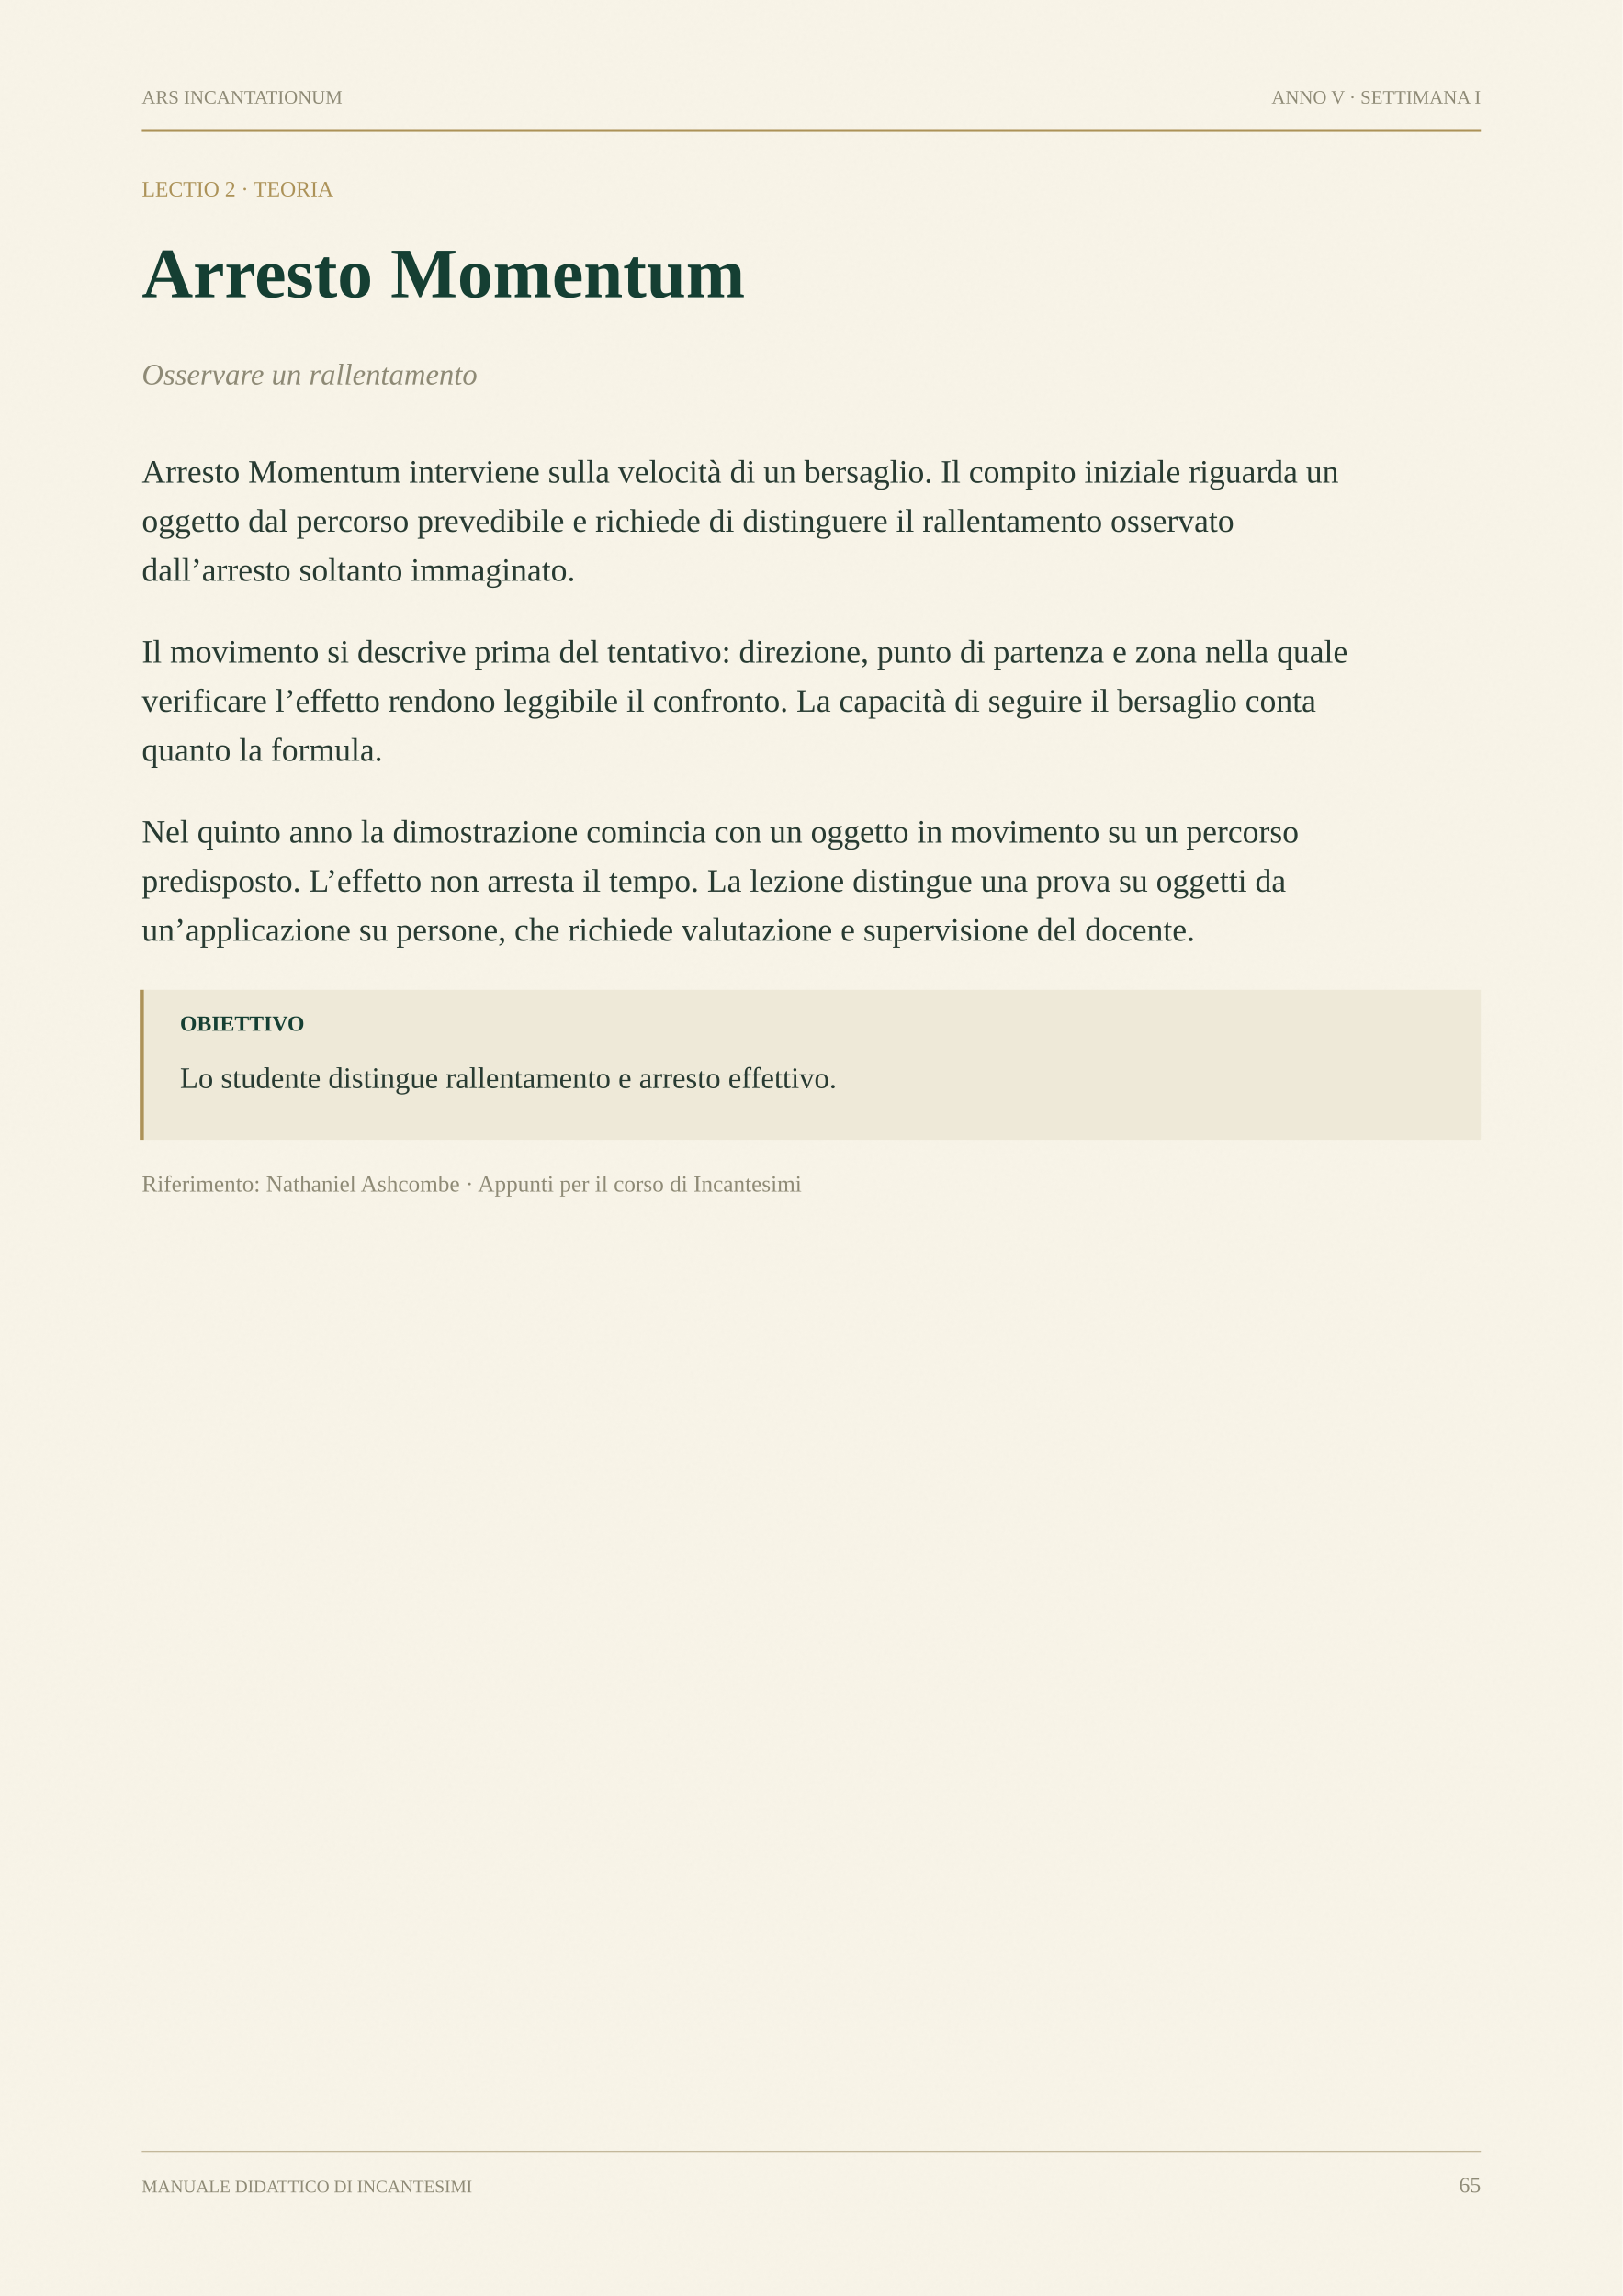
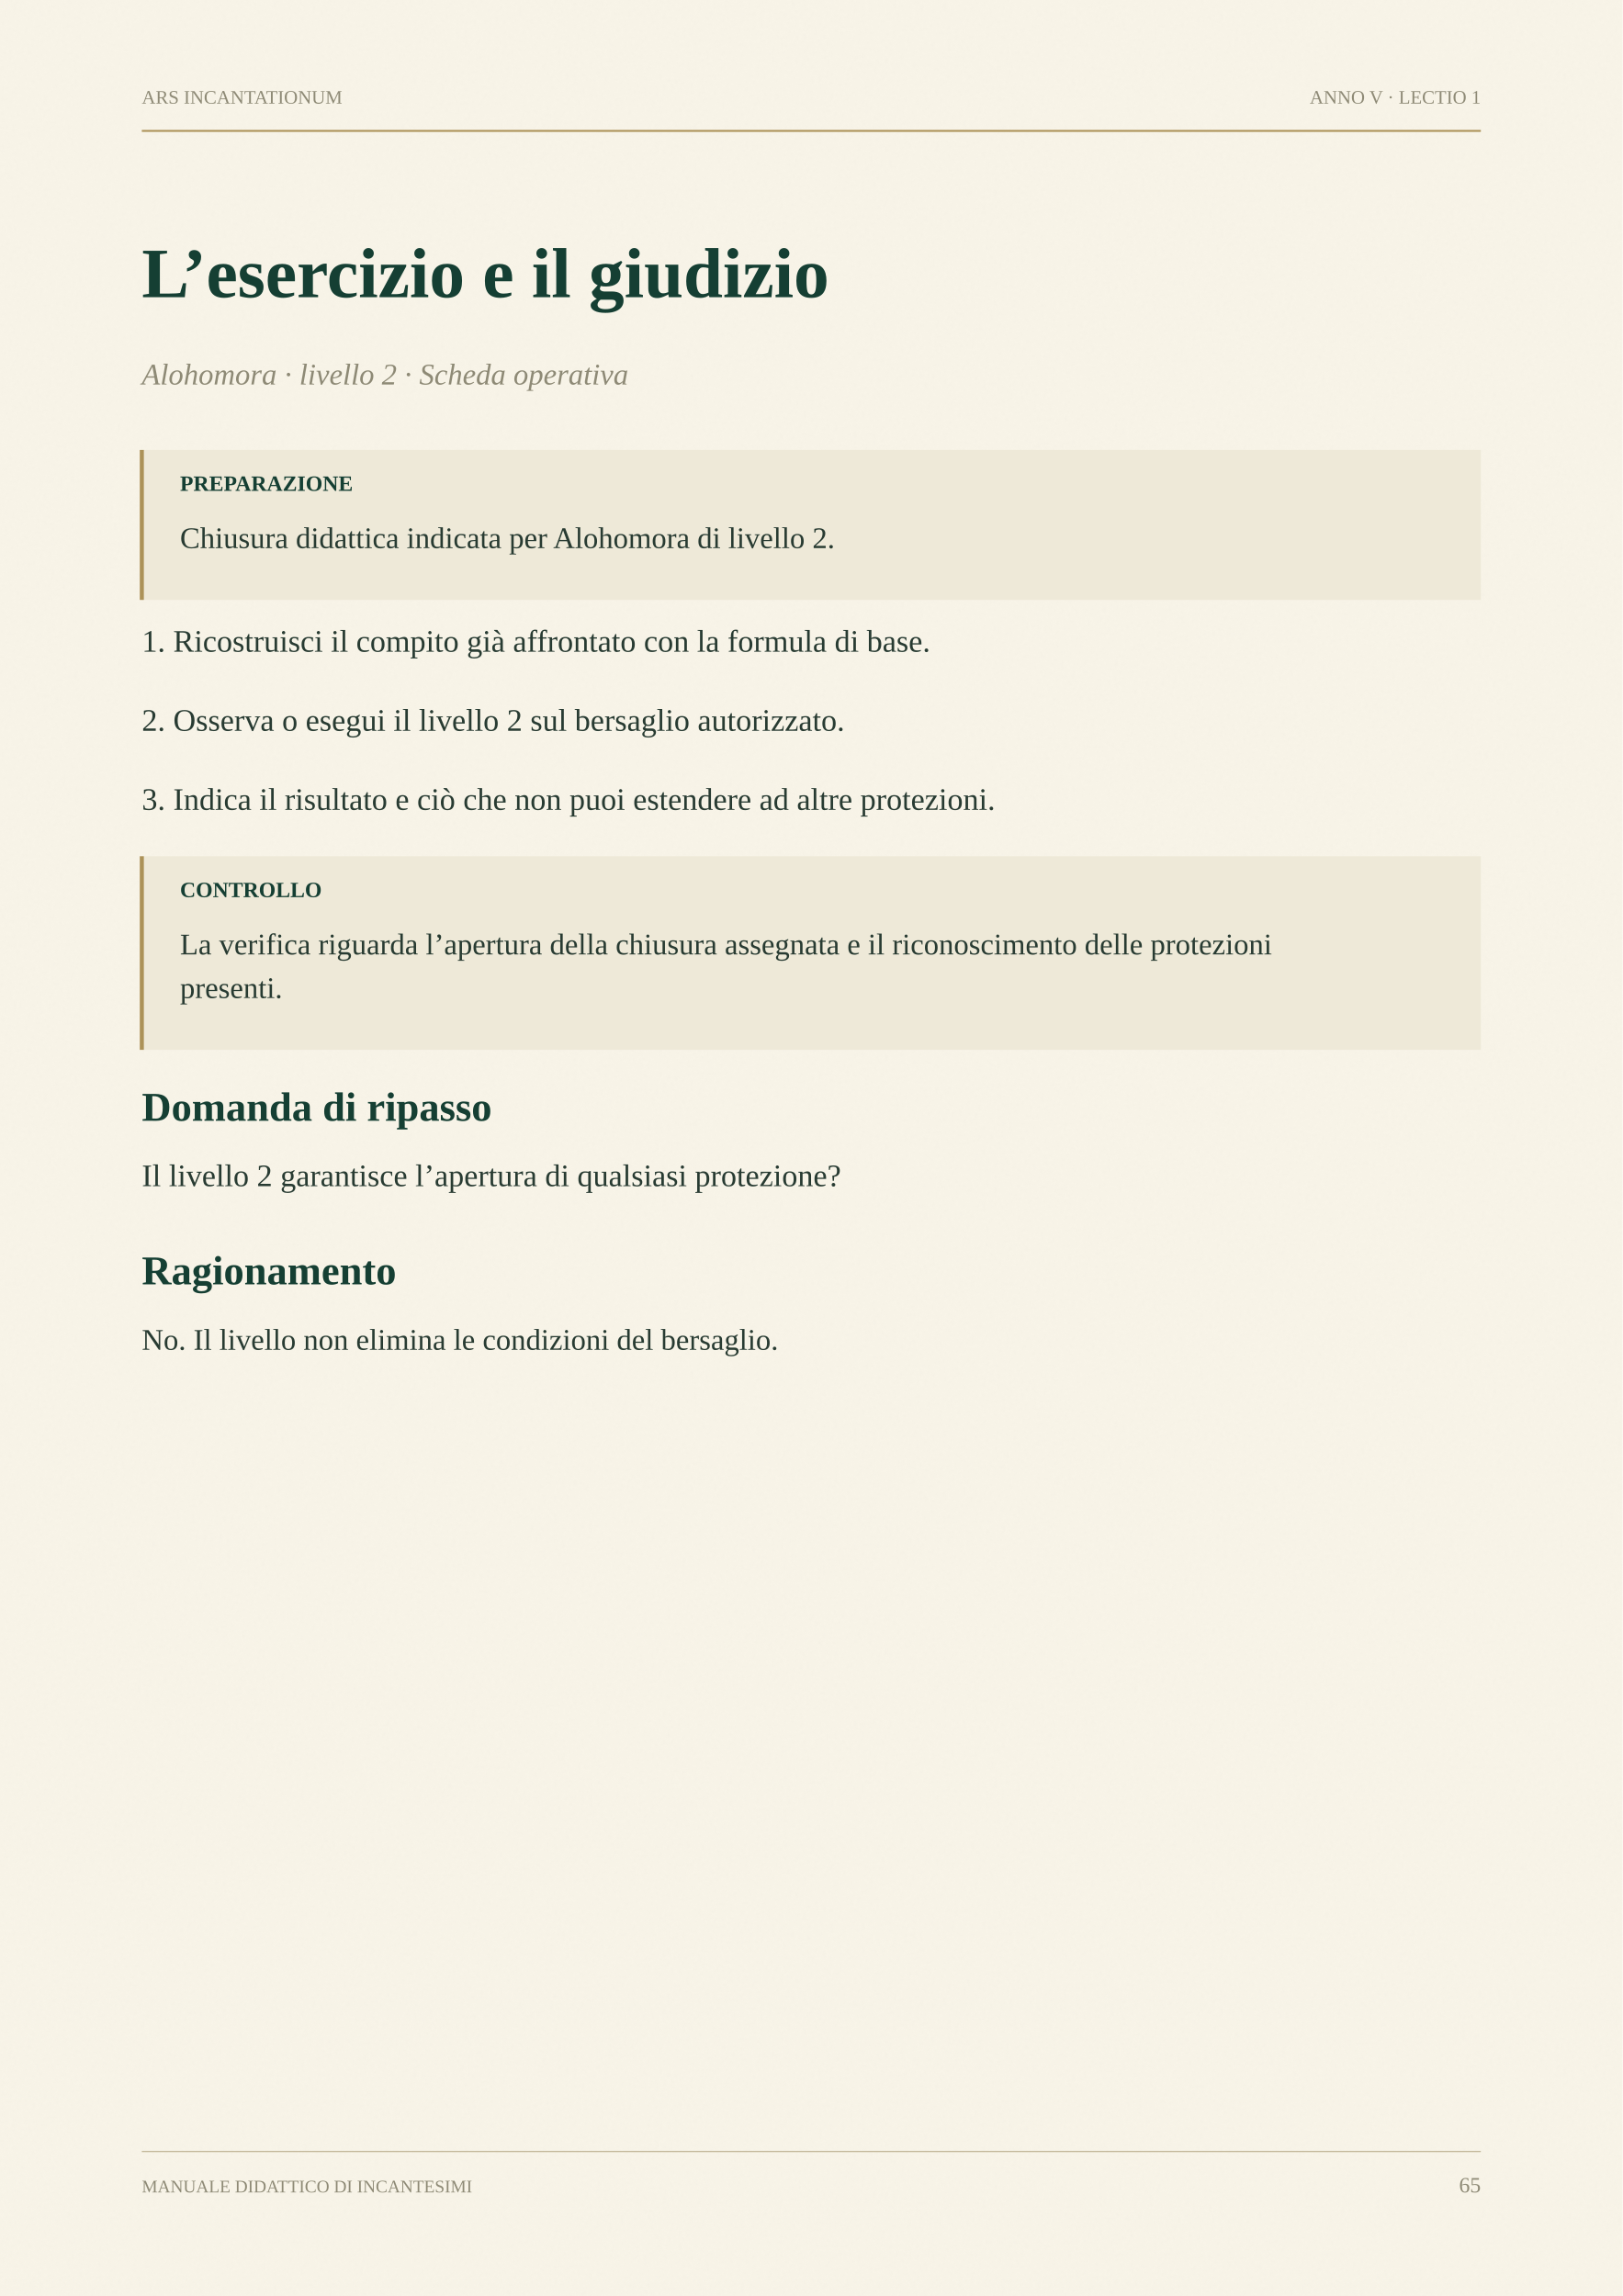
<svg xmlns="http://www.w3.org/2000/svg" width="595" height="842" viewBox="0 0 595 842">
  <defs>
    <filter id="grain">
      <feTurbulence type="fractalNoise" baseFrequency=".7" numOctaves="3" stitchTiles="stitch" />
      <feColorMatrix type="saturate" values="0" />
    </filter>
    <pattern id="paper" width="595" height="842" patternUnits="userSpaceOnUse">
      <rect width="595" height="842" filter="url(#grain)" opacity=".17" />
    </pattern>
    <linearGradient id="leather">
      <stop stop-color="#06271b" />
      <stop offset=".12" stop-color="#17583a" />
      <stop offset=".6" stop-color="#0c402a" />
      <stop offset="1" stop-color="#042015" />
    </linearGradient>
  </defs>
  <rect width="595" height="842" fill="#f8f4e8" />
  <rect width="595" height="842" fill="url(#paper)" opacity=".17" />
  <text x="52" y="38" font-family="Georgia, Times New Roman, serif" font-size="7" fill="#8e8a76">ARS INCANTATIONUM</text>
-   <text x="543" y="38" font-family="Georgia, Times New Roman, serif" font-size="7" fill="#8e8a76" text-anchor="end">ANNO V · SETTIMANA I</text>
-   <text x="52" y="72" font-family="Georgia, Times New Roman, serif" font-size="8" fill="#ac9258">LECTIO 2 · TEORIA</text>
+   <text x="543" y="38" font-family="Georgia, Times New Roman, serif" font-size="7" fill="#8e8a76" text-anchor="end">ANNO V · LECTIO 1</text>
  <path d="M52 48H543" stroke="#ac9258" stroke-width=".7" />
-   <text x="52" y="109" font-family="Georgia, Times New Roman, serif" font-size="26" fill="#153f33" font-weight="bold">Arresto Momentum</text>
-   <text x="52" y="141" font-family="Georgia, Times New Roman, serif" font-size="11" fill="#8e8a76" font-style="italic">Osservare un rallentamento</text>
-   <text x="52" y="177" font-family="Georgia, Times New Roman, serif" font-size="12" fill="#283b32">Arresto Momentum interviene sulla velocità di un bersaglio. Il compito iniziale riguarda un</text>
-   <text x="52" y="195" font-family="Georgia, Times New Roman, serif" font-size="12" fill="#283b32">oggetto dal percorso prevedibile e richiede di distinguere il rallentamento osservato</text>
-   <text x="52" y="213" font-family="Georgia, Times New Roman, serif" font-size="12" fill="#283b32">dall’arresto soltanto immaginato.</text>
-   <text x="52" y="243" font-family="Georgia, Times New Roman, serif" font-size="12" fill="#283b32">Il movimento si descrive prima del tentativo: direzione, punto di partenza e zona nella quale</text>
-   <text x="52" y="261" font-family="Georgia, Times New Roman, serif" font-size="12" fill="#283b32">verificare l’effetto rendono leggibile il confronto. La capacità di seguire il bersaglio conta</text>
-   <text x="52" y="279" font-family="Georgia, Times New Roman, serif" font-size="12" fill="#283b32">quanto la formula.</text>
-   <text x="52" y="309" font-family="Georgia, Times New Roman, serif" font-size="12" fill="#283b32">Nel quinto anno la dimostrazione comincia con un oggetto in movimento su un percorso</text>
-   <text x="52" y="327" font-family="Georgia, Times New Roman, serif" font-size="12" fill="#283b32">predisposto. L’effetto non arresta il tempo. La lezione distingue una prova su oggetti da</text>
-   <text x="52" y="345" font-family="Georgia, Times New Roman, serif" font-size="12" fill="#283b32">un’applicazione su persone, che richiede valutazione e supervisione del docente.</text>
-   <rect x="52" y="363" width="491" height="55" fill="#eee9d8" />
-   <path d="M52 363v55" stroke="#ac9258" stroke-width="1.5" />
-   <text x="66" y="378" font-family="Georgia, Times New Roman, serif" font-size="8" fill="#153f33" font-weight="bold">OBIETTIVO</text>
-   <text x="66" y="399" font-family="Georgia, Times New Roman, serif" font-size="11" fill="#283b32">Lo studente distingue rallentamento e arresto effettivo.</text>
-   <text x="52" y="437" font-family="Georgia, Times New Roman, serif" font-size="8.5" fill="#8e8a76">Riferimento: Nathaniel Ashcombe · Appunti per il corso di Incantesimi</text>
+   <text x="52" y="109" font-family="Georgia, Times New Roman, serif" font-size="26" fill="#153f33" font-weight="bold">L’esercizio e il giudizio</text>
+   <text x="52" y="141" font-family="Georgia, Times New Roman, serif" font-size="11" fill="#8e8a76" font-style="italic">Alohomora · livello 2 · Scheda operativa</text>
+   <rect x="52" y="165" width="491" height="55" fill="#eee9d8" />
+   <path d="M52 165v55" stroke="#ac9258" stroke-width="1.5" />
+   <text x="66" y="180" font-family="Georgia, Times New Roman, serif" font-size="8" fill="#153f33" font-weight="bold">PREPARAZIONE</text>
+   <text x="66" y="201" font-family="Georgia, Times New Roman, serif" font-size="11" fill="#283b32">Chiusura didattica indicata per Alohomora di livello 2.</text>
+   <text x="52" y="239" font-family="Georgia, Times New Roman, serif" font-size="11.5" fill="#283b32">1. Ricostruisci il compito già affrontato con la formula di base.</text>
+   <text x="52" y="268" font-family="Georgia, Times New Roman, serif" font-size="11.5" fill="#283b32">2. Osserva o esegui il livello 2 sul bersaglio autorizzato.</text>
+   <text x="52" y="297" font-family="Georgia, Times New Roman, serif" font-size="11.5" fill="#283b32">3. Indica il risultato e ciò che non puoi estendere ad altre protezioni.</text>
+   <rect x="52" y="314" width="491" height="71" fill="#eee9d8" />
+   <path d="M52 314v71" stroke="#ac9258" stroke-width="1.5" />
+   <text x="66" y="329" font-family="Georgia, Times New Roman, serif" font-size="8" fill="#153f33" font-weight="bold">CONTROLLO</text>
+   <text x="66" y="350" font-family="Georgia, Times New Roman, serif" font-size="11" fill="#283b32">La verifica riguarda l’apertura della chiusura assegnata e il riconoscimento delle protezioni</text>
+   <text x="66" y="366" font-family="Georgia, Times New Roman, serif" font-size="11" fill="#283b32">presenti.</text>
+   <text x="52" y="411" font-family="Georgia, Times New Roman, serif" font-size="15" fill="#153f33" font-weight="bold">Domanda di ripasso</text>
+   <text x="52" y="435" font-family="Georgia, Times New Roman, serif" font-size="11.5" fill="#283b32">Il livello 2 garantisce l’apertura di qualsiasi protezione?</text>
+   <text x="52" y="471" font-family="Georgia, Times New Roman, serif" font-size="15" fill="#153f33" font-weight="bold">Ragionamento</text>
+   <text x="52" y="495" font-family="Georgia, Times New Roman, serif" font-size="11" fill="#283b32">No. Il livello non elimina le condizioni del bersaglio.</text>
  <path d="M52 789H543" stroke="#c3b89b" stroke-width=".45" />
  <text x="52" y="804" font-family="Georgia, Times New Roman, serif" font-size="6.5" fill="#8e8a76">MANUALE DIDATTICO DI INCANTESIMI</text>
  <text x="543" y="804" font-family="Georgia, Times New Roman, serif" font-size="8" fill="#8e8a76" text-anchor="end">65</text>
</svg>
